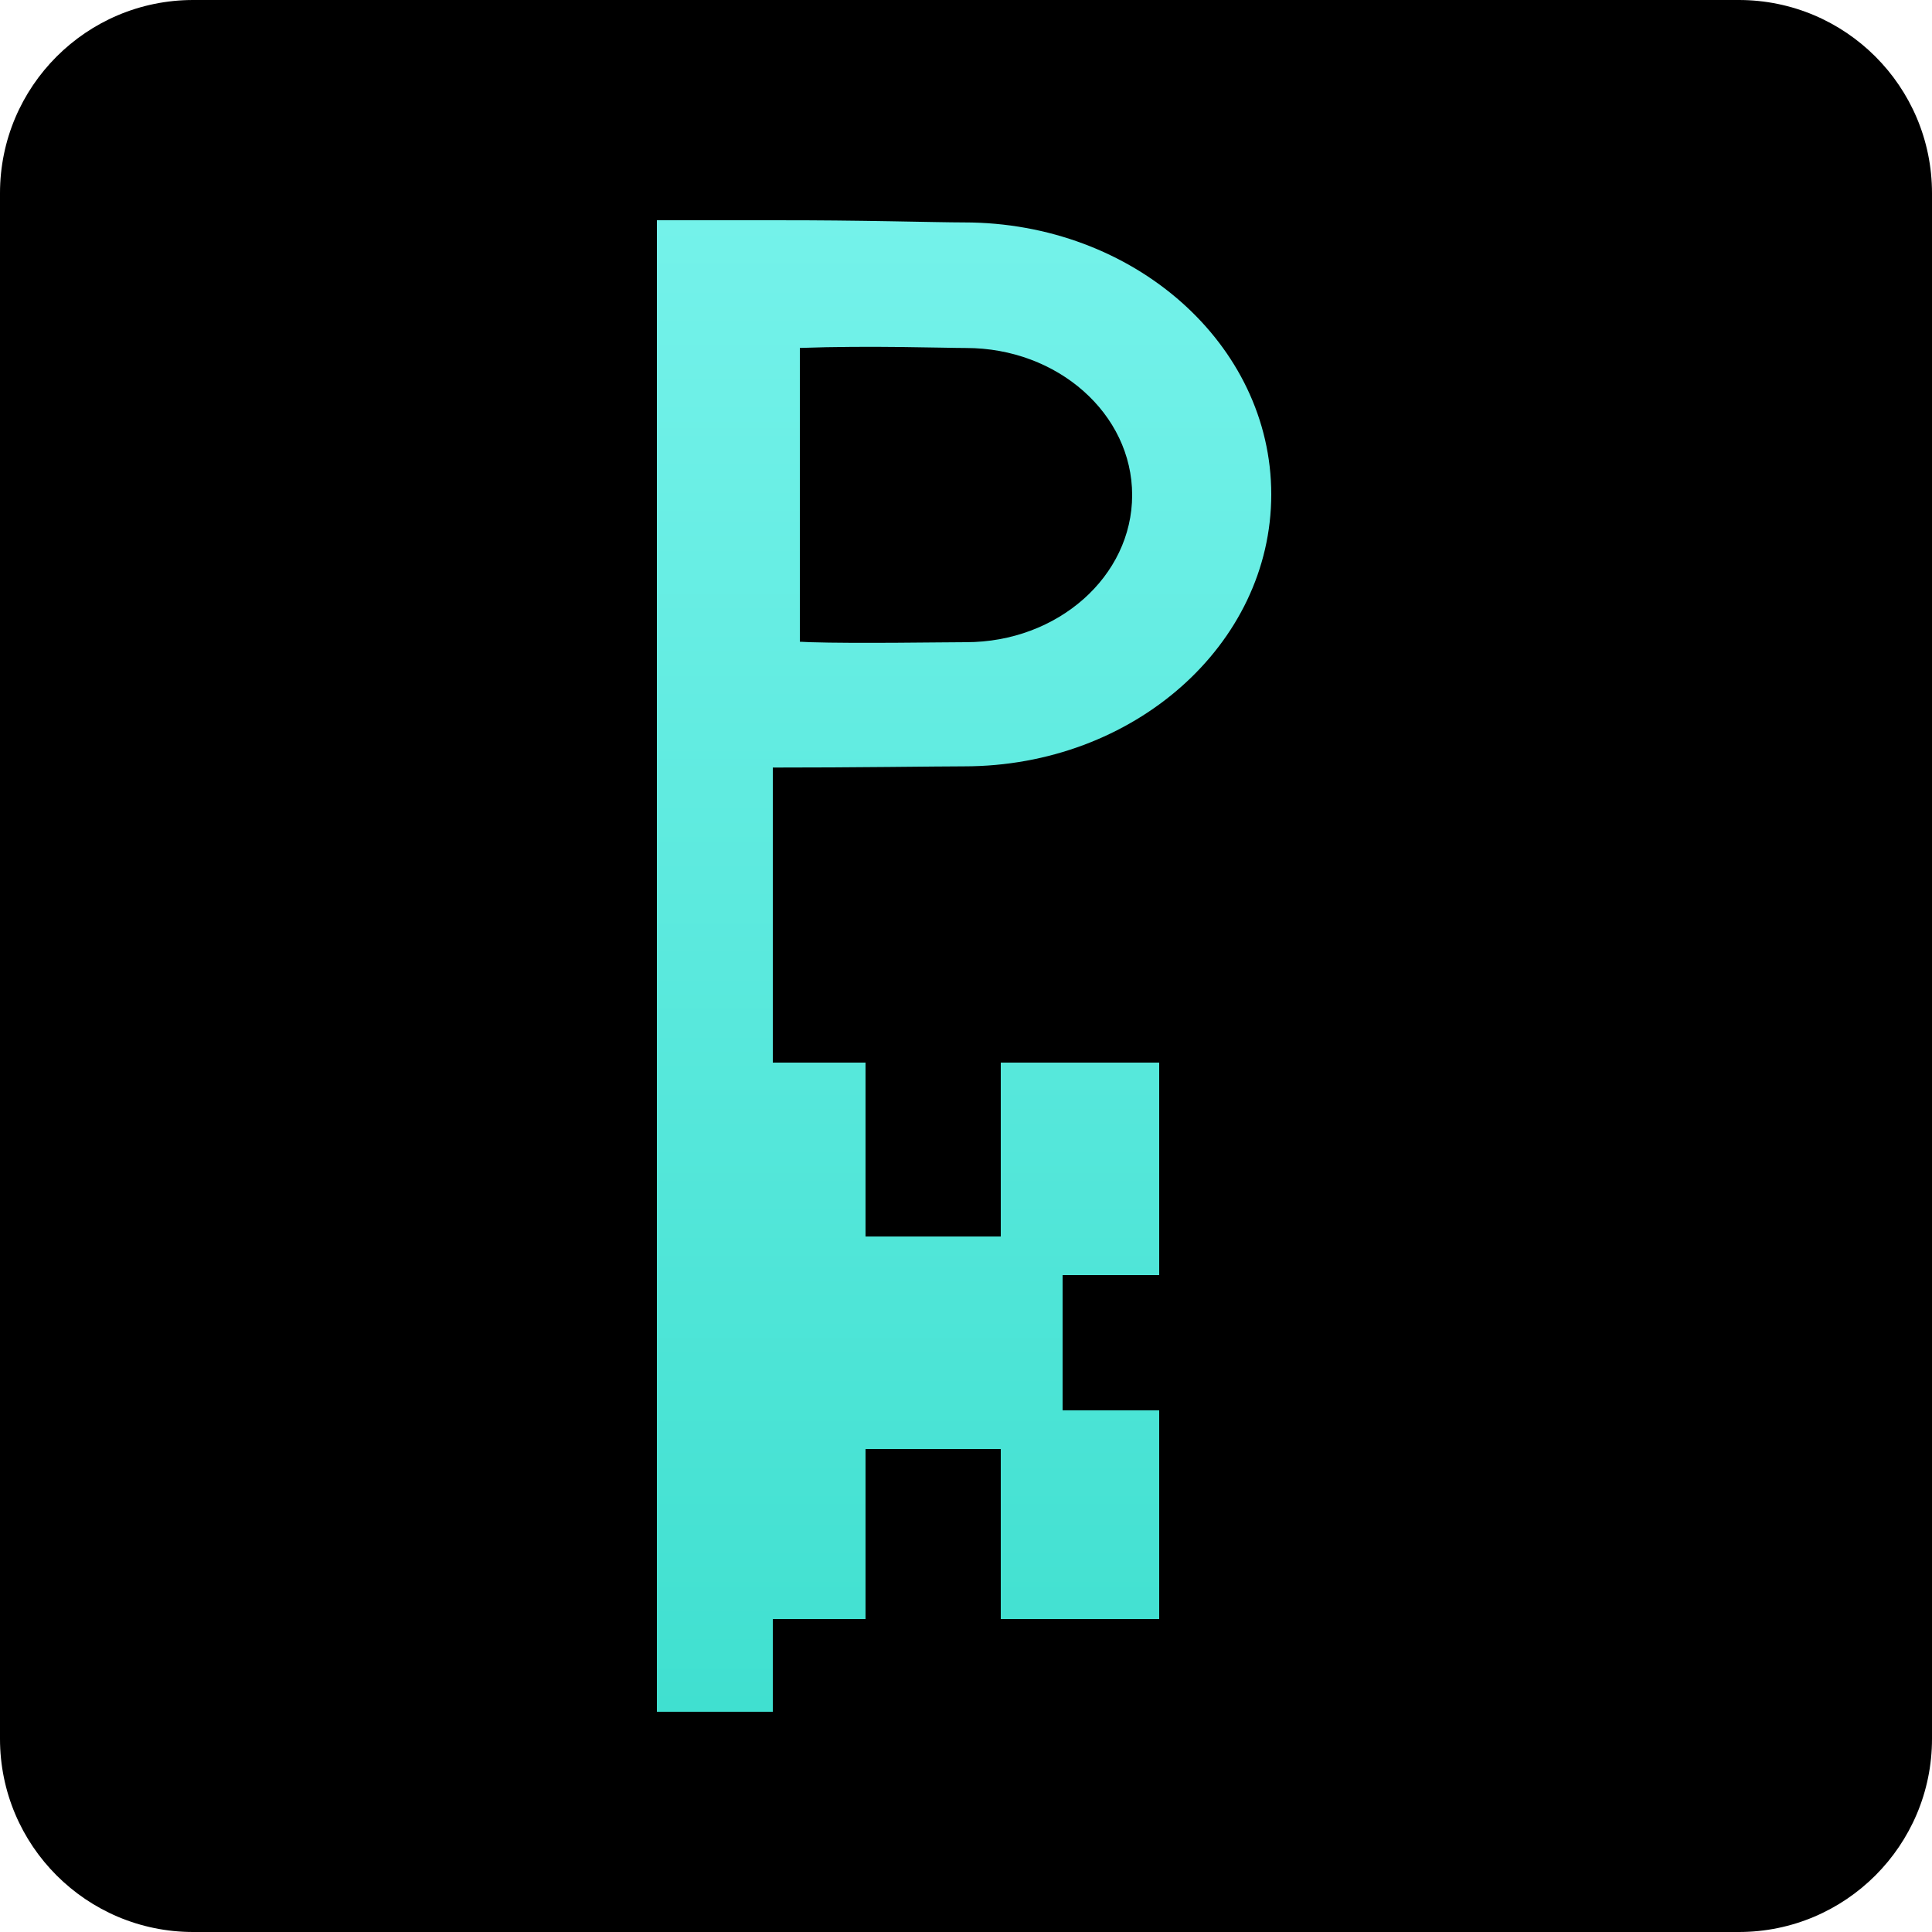
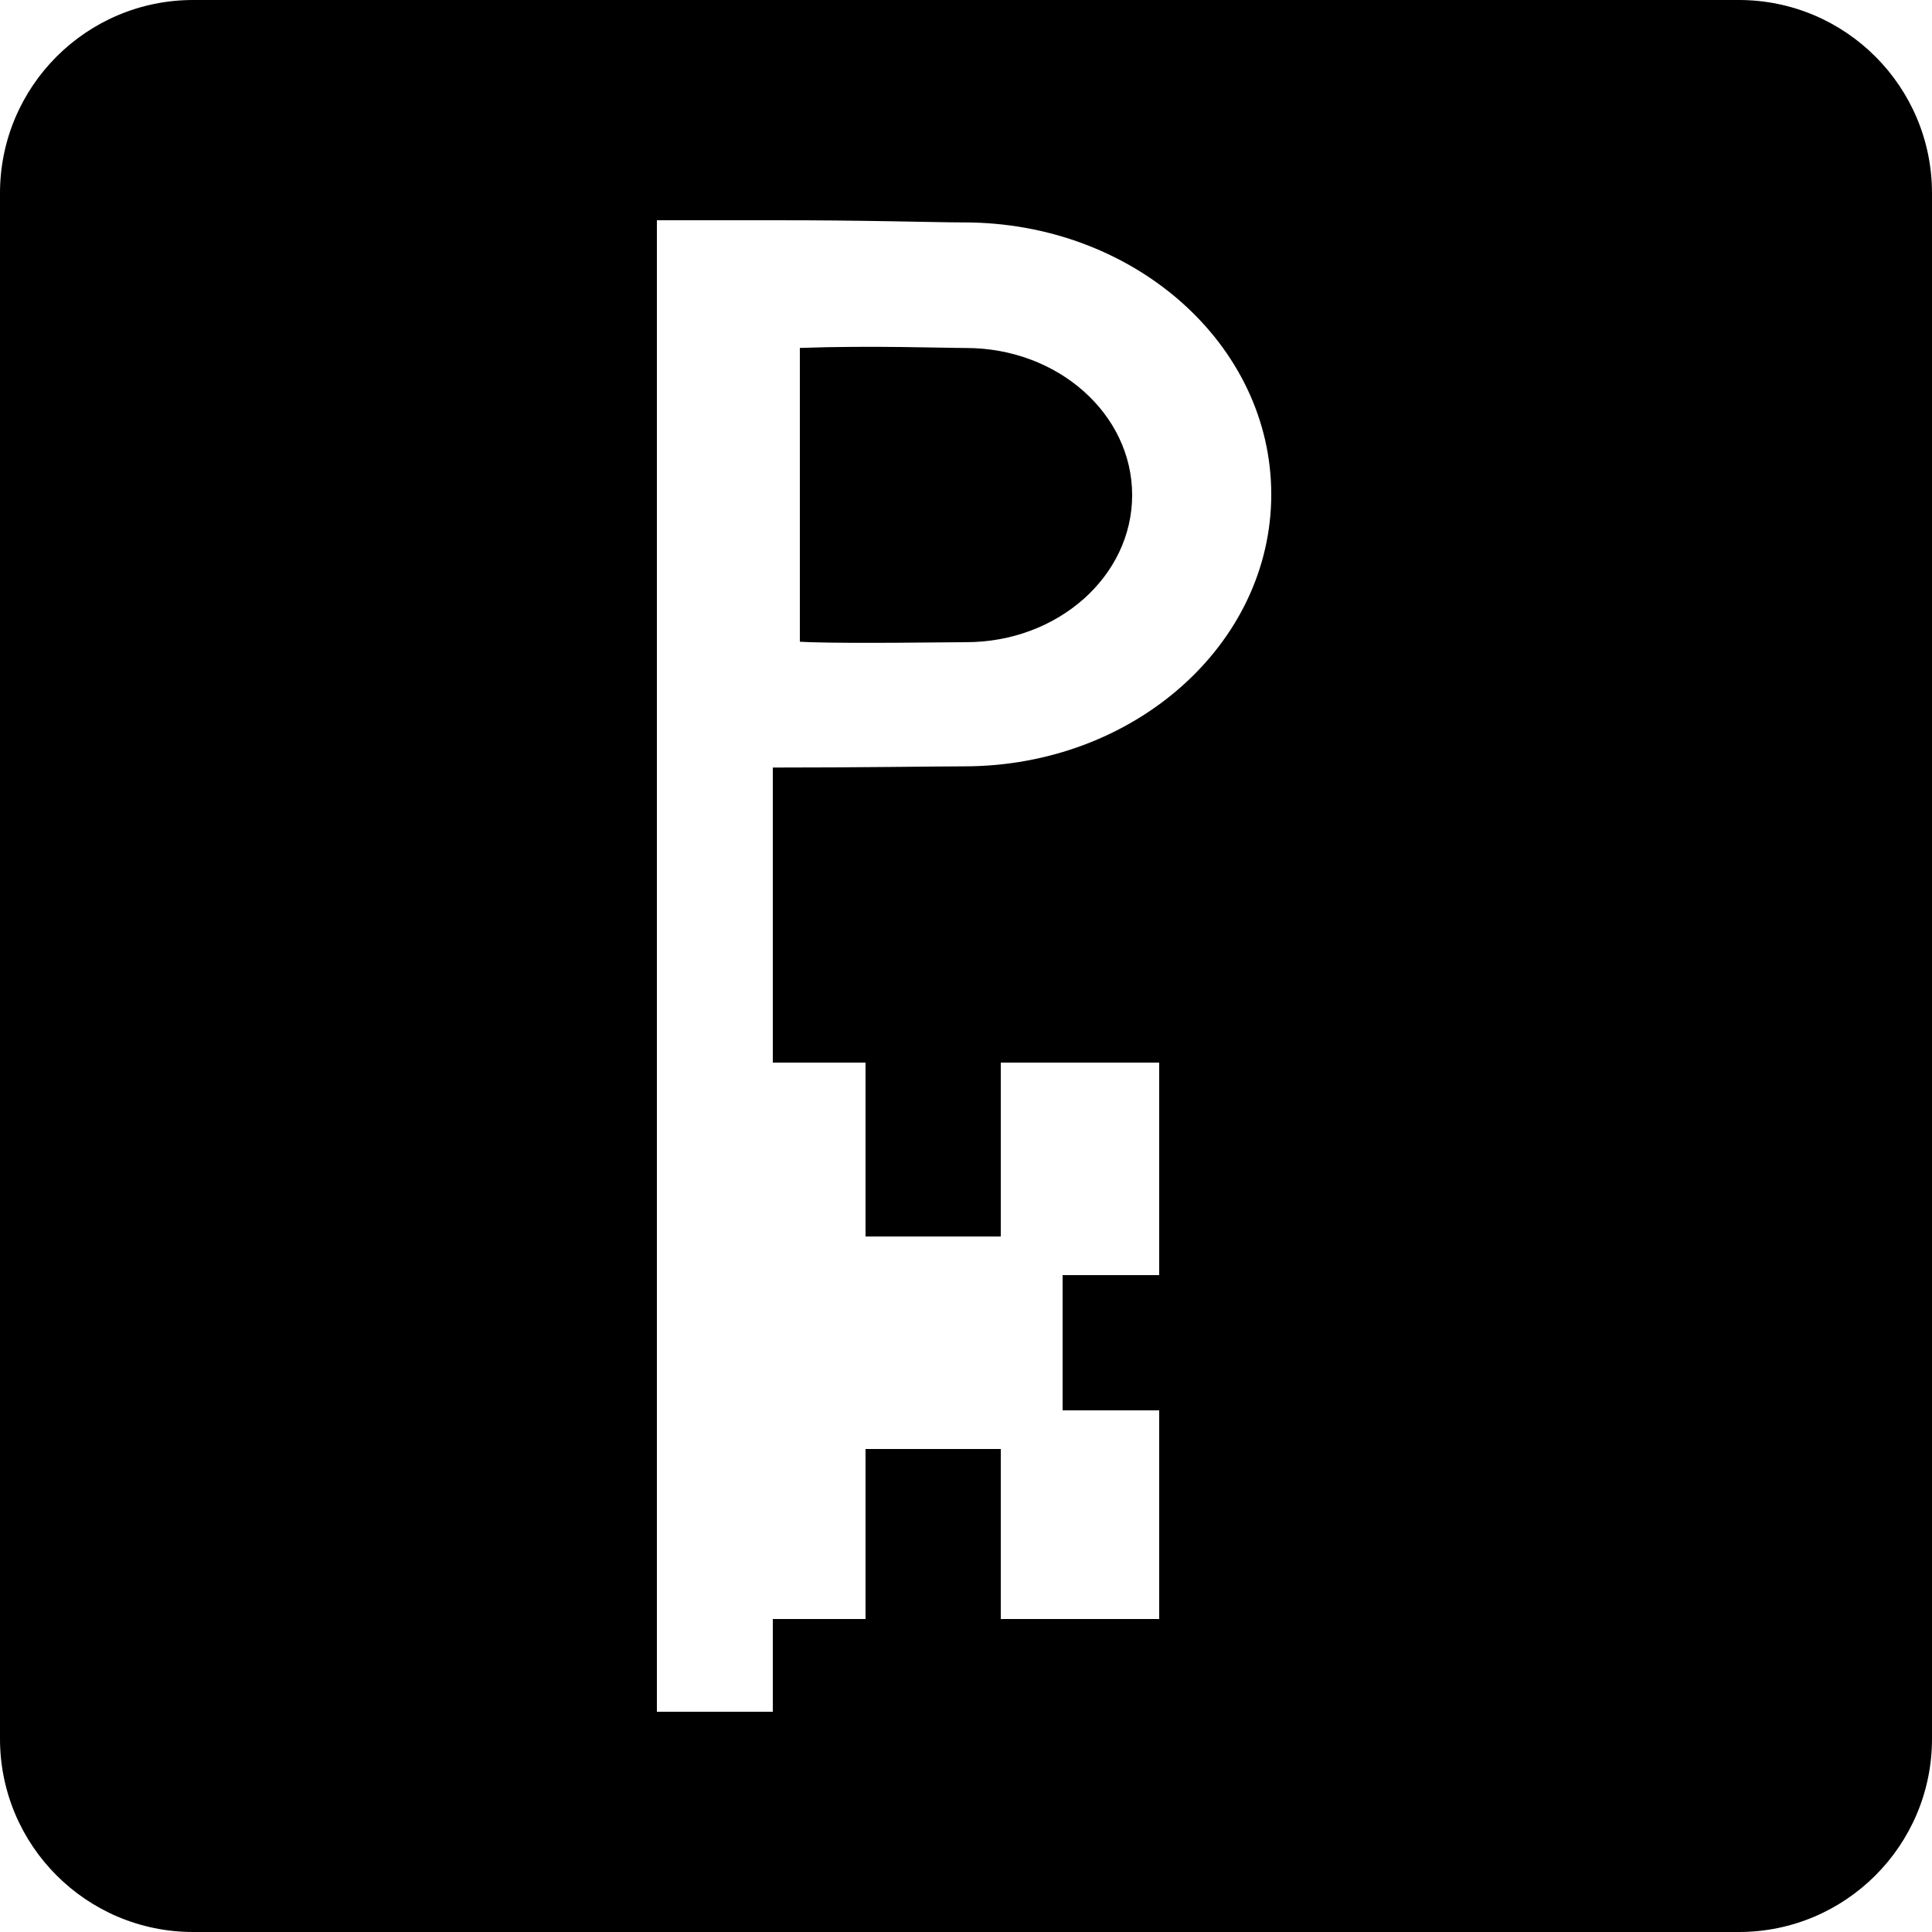
<svg xmlns="http://www.w3.org/2000/svg" width="500px" height="500px" viewBox="0 0 500 500" version="1.1">
  <defs>
    <linearGradient x1="50%" y1="0%" x2="50%" y2="100%" id="linearGradient-1">
-       <stop stop-color="#74F2EA" offset="0%" />
-       <stop stop-color="#40E0D0" offset="100%" />
+       <stop stop-color="#FFFFFF" offset="0%" />
+       <stop stop-color="#FFFFFF" offset="100%" />
    </linearGradient>
  </defs>
  <g id="Page-1" stroke="none" stroke-width="1" fill="none" fill-rule="evenodd">
    <g id="Logo">
      <rect id="TransparentBG" stroke-opacity="0" stroke="#979797" x="0.5" y="0.5" width="499" height="499" />
      <rect id="BG" fill="#000000" x="0" y="0" width="500" height="500" rx="50" />
      <path d="M300,419 L259,419 L259,375 L224,375 L224,419 L200,419 L200,443 L170,443 L170,396.963 L170,57 L200,57 L200,57.003 C222.636,56.951 242.246,57.563 249.5,57.563 C293.407,57.563 329,89.075 329,127.946 C329,166.817 293.407,198.329 249.5,198.329 C242.877,198.329 220.396,198.66 200,198.641 L200,275 L224,275 L224,320 L259,320 L259,275 L300,275 L300,330 L275,330 L275,365 L300,365 L300,419 Z M207,166.079 C207.78,166.125 208.671,166.165 209.704,166.199 C221.312,166.579 244.776,166.199 250,166.199 C273.748,166.199 293,149.155 293,128.13 C293,107.105 273.748,90.061 250,90.061 C244.397,90.061 225.164,89.387 207,90.046 L207,166.079 Z" id="Combined-Shape" fill="url(#linearGradient-1)" />
    </g>
  </g>
</svg>
